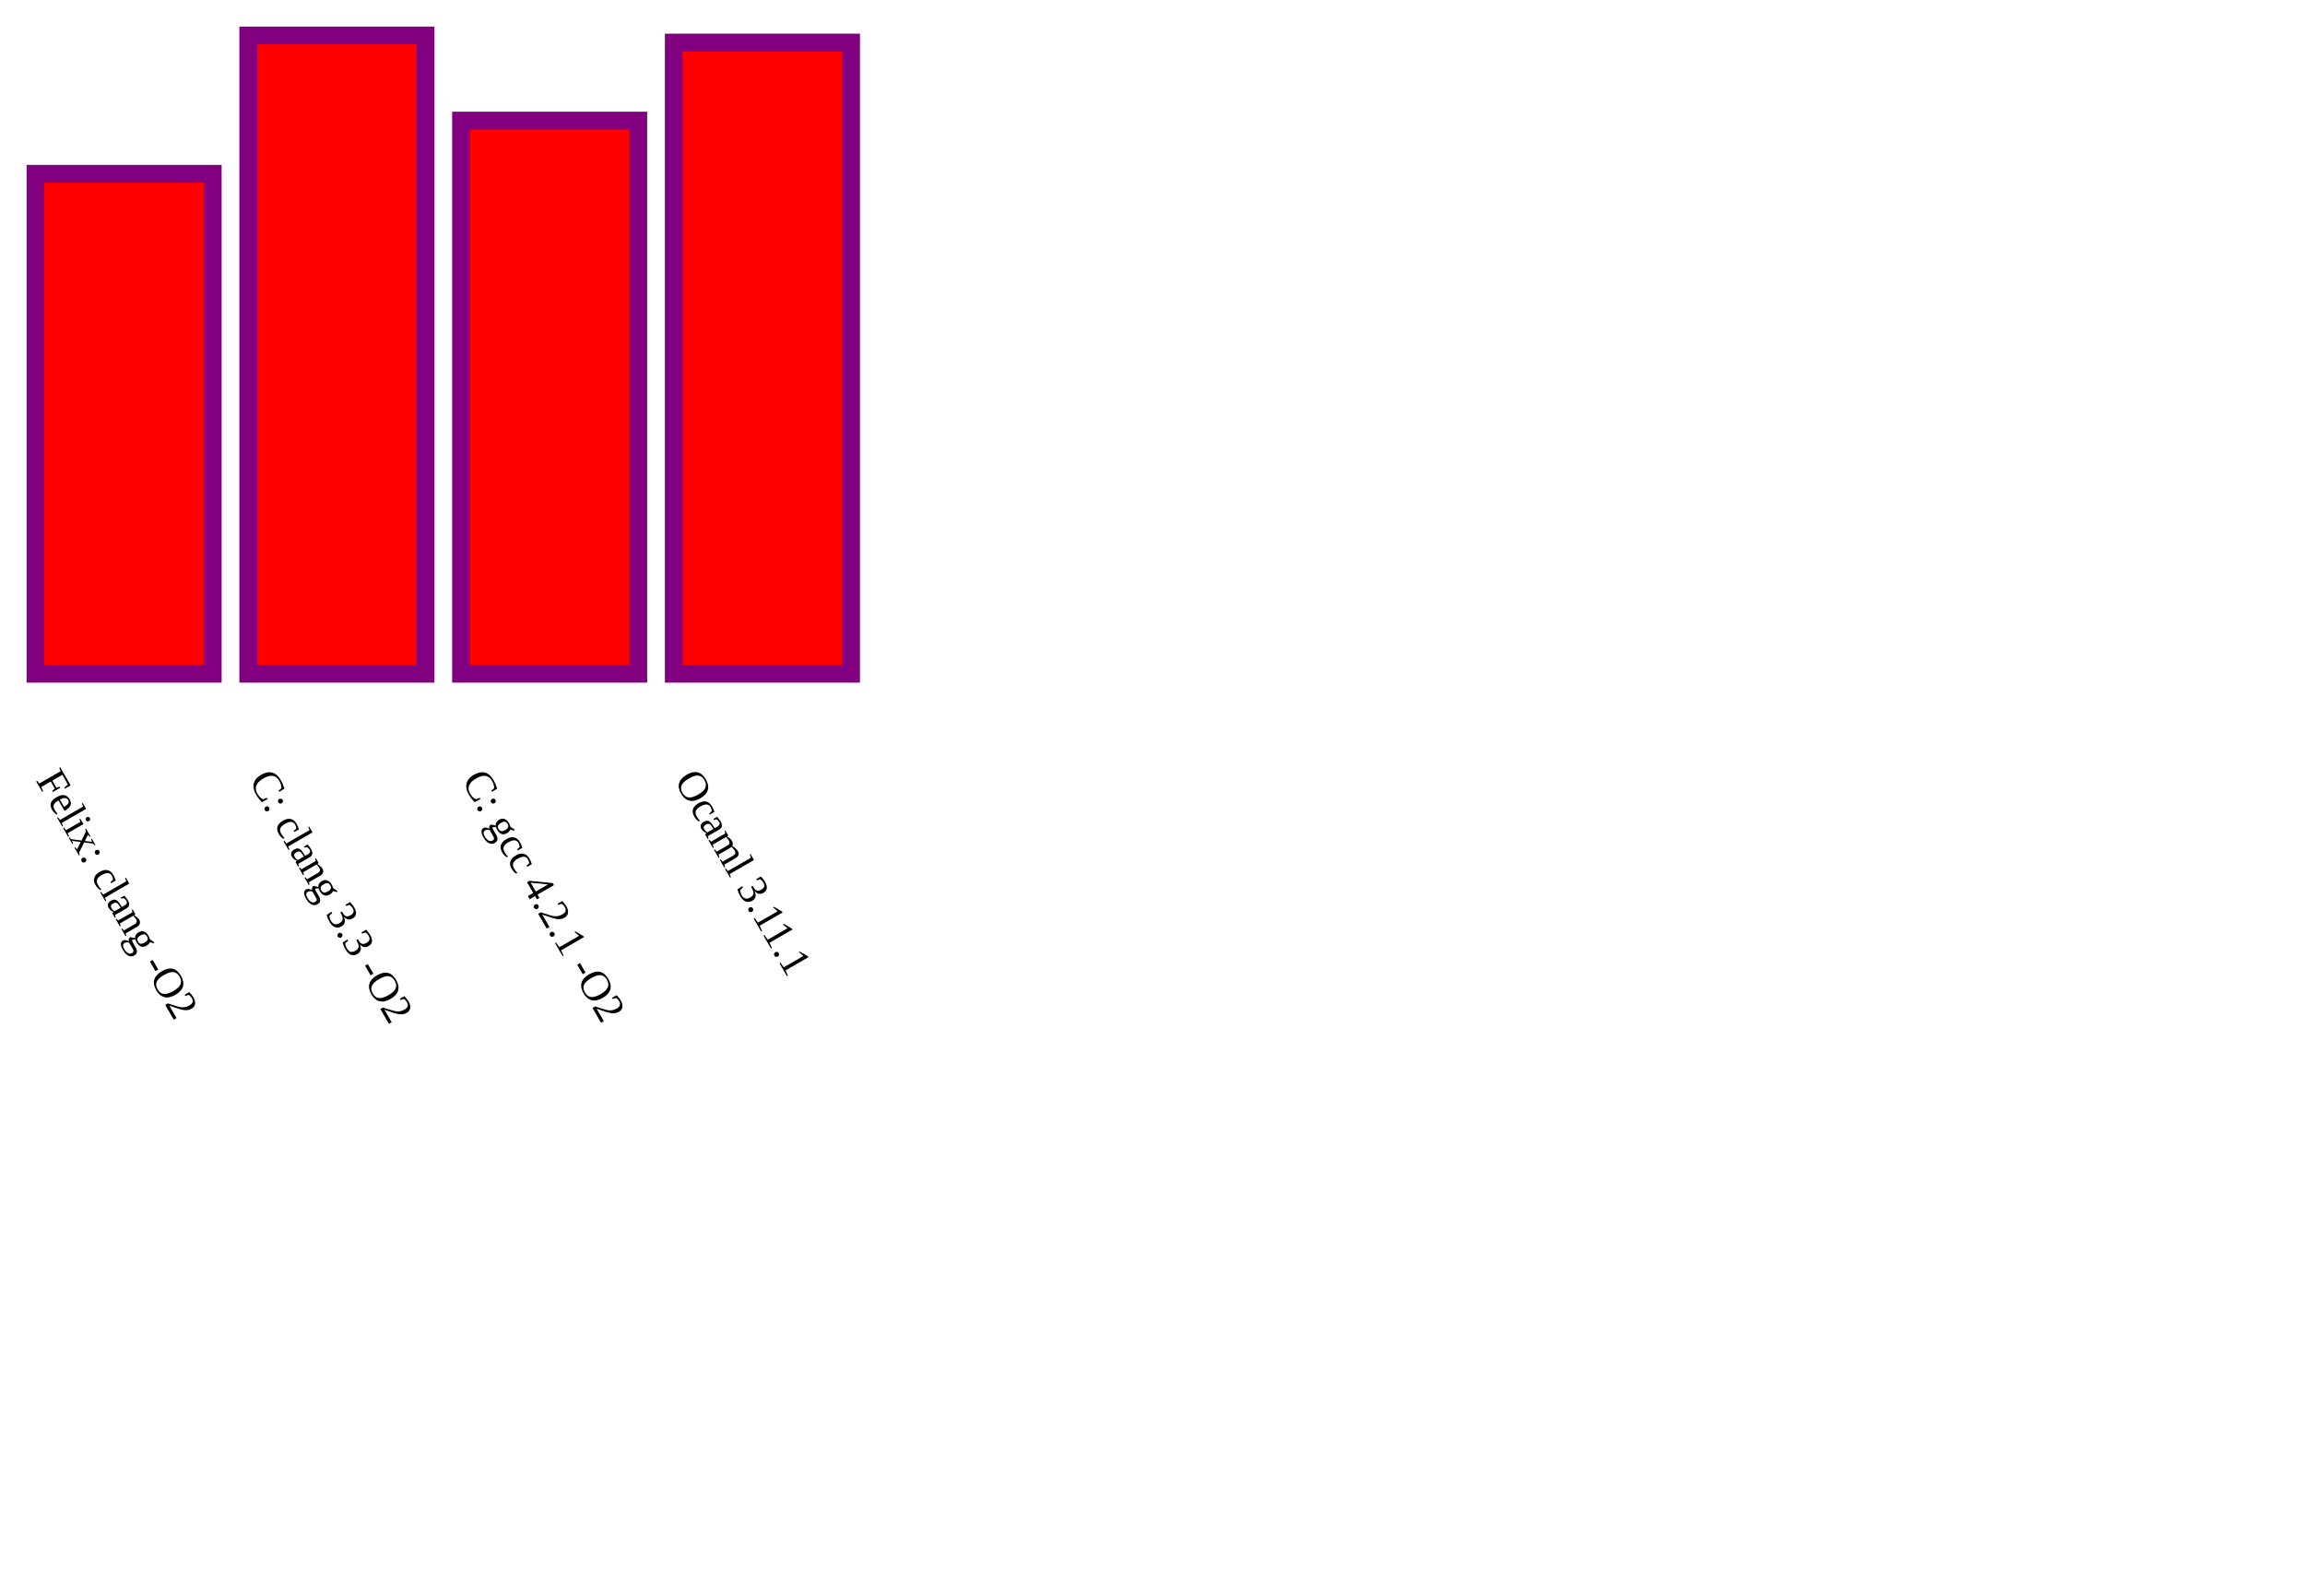
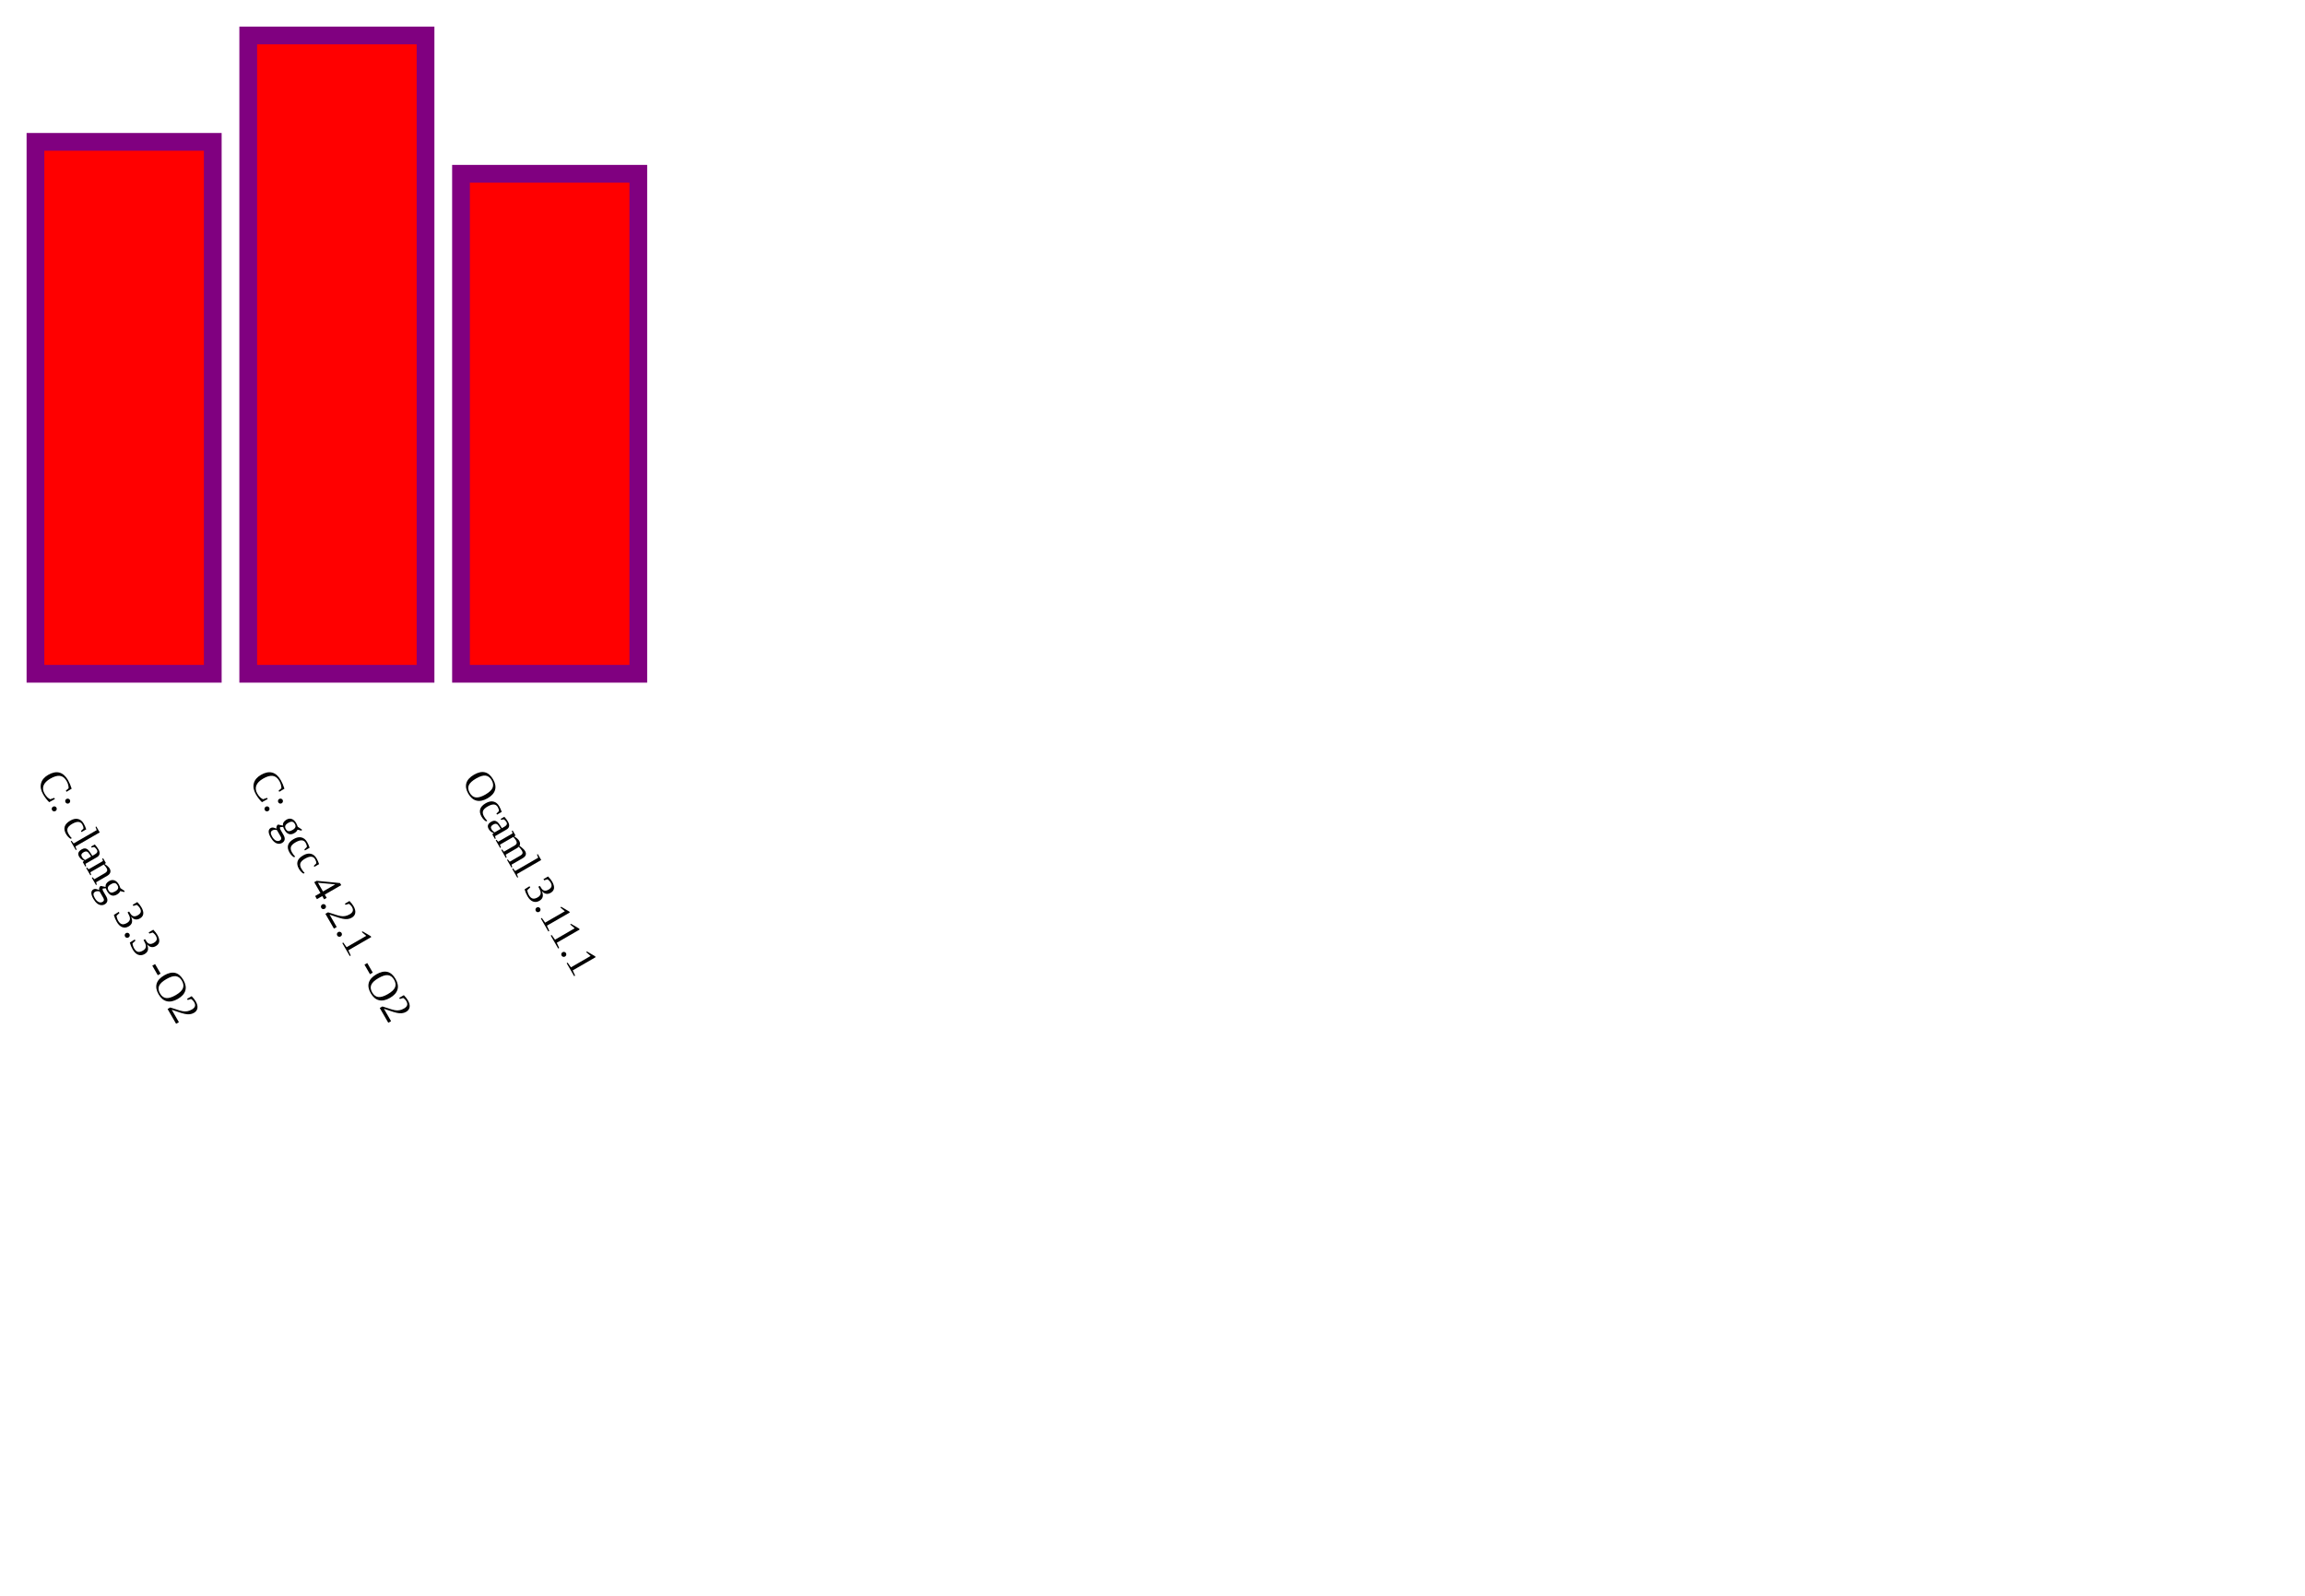
<svg xmlns="http://www.w3.org/2000/svg" version="1.1" width="650" height="450" viewBox="0 0 650 450" preserveAspectRatio="none">
-   <rect x="10" y="49" width="50" height="141" style="fill:red;stroke:purple;stroke-width:5;" />
-   <text x="10" y="220" transform="rotate(60 10,220)">Felix: clang -O2</text>
+   <rect x="10" y="40" width="50" height="150" style="fill:red;stroke:purple;stroke-width:5;" />
+   <text x="10" y="220" transform="rotate(60 10,220)">C: clang 3.3 -O2</text>
  <rect x="70" y="10" width="50" height="180" style="fill:red;stroke:purple;stroke-width:5;" />
-   <text x="70" y="220" transform="rotate(60 70,220)">C: clang 3.3 -O2</text>
-   <rect x="130" y="34" width="50" height="156" style="fill:red;stroke:purple;stroke-width:5;" />
-   <text x="130" y="220" transform="rotate(60 130,220)">C: gcc 4.2.1 -O2</text>
-   <rect x="190" y="12" width="50" height="178" style="fill:red;stroke:purple;stroke-width:5;" />
-   <text x="190" y="220" transform="rotate(60 190,220)">Ocaml 3.11.1</text>
+   <text x="70" y="220" transform="rotate(60 70,220)">C: gcc 4.2.1 -O2</text>
+   <rect x="130" y="49" width="50" height="141" style="fill:red;stroke:purple;stroke-width:5;" />
+   <text x="130" y="220" transform="rotate(60 130,220)">Ocaml 3.11.1</text>
</svg>
